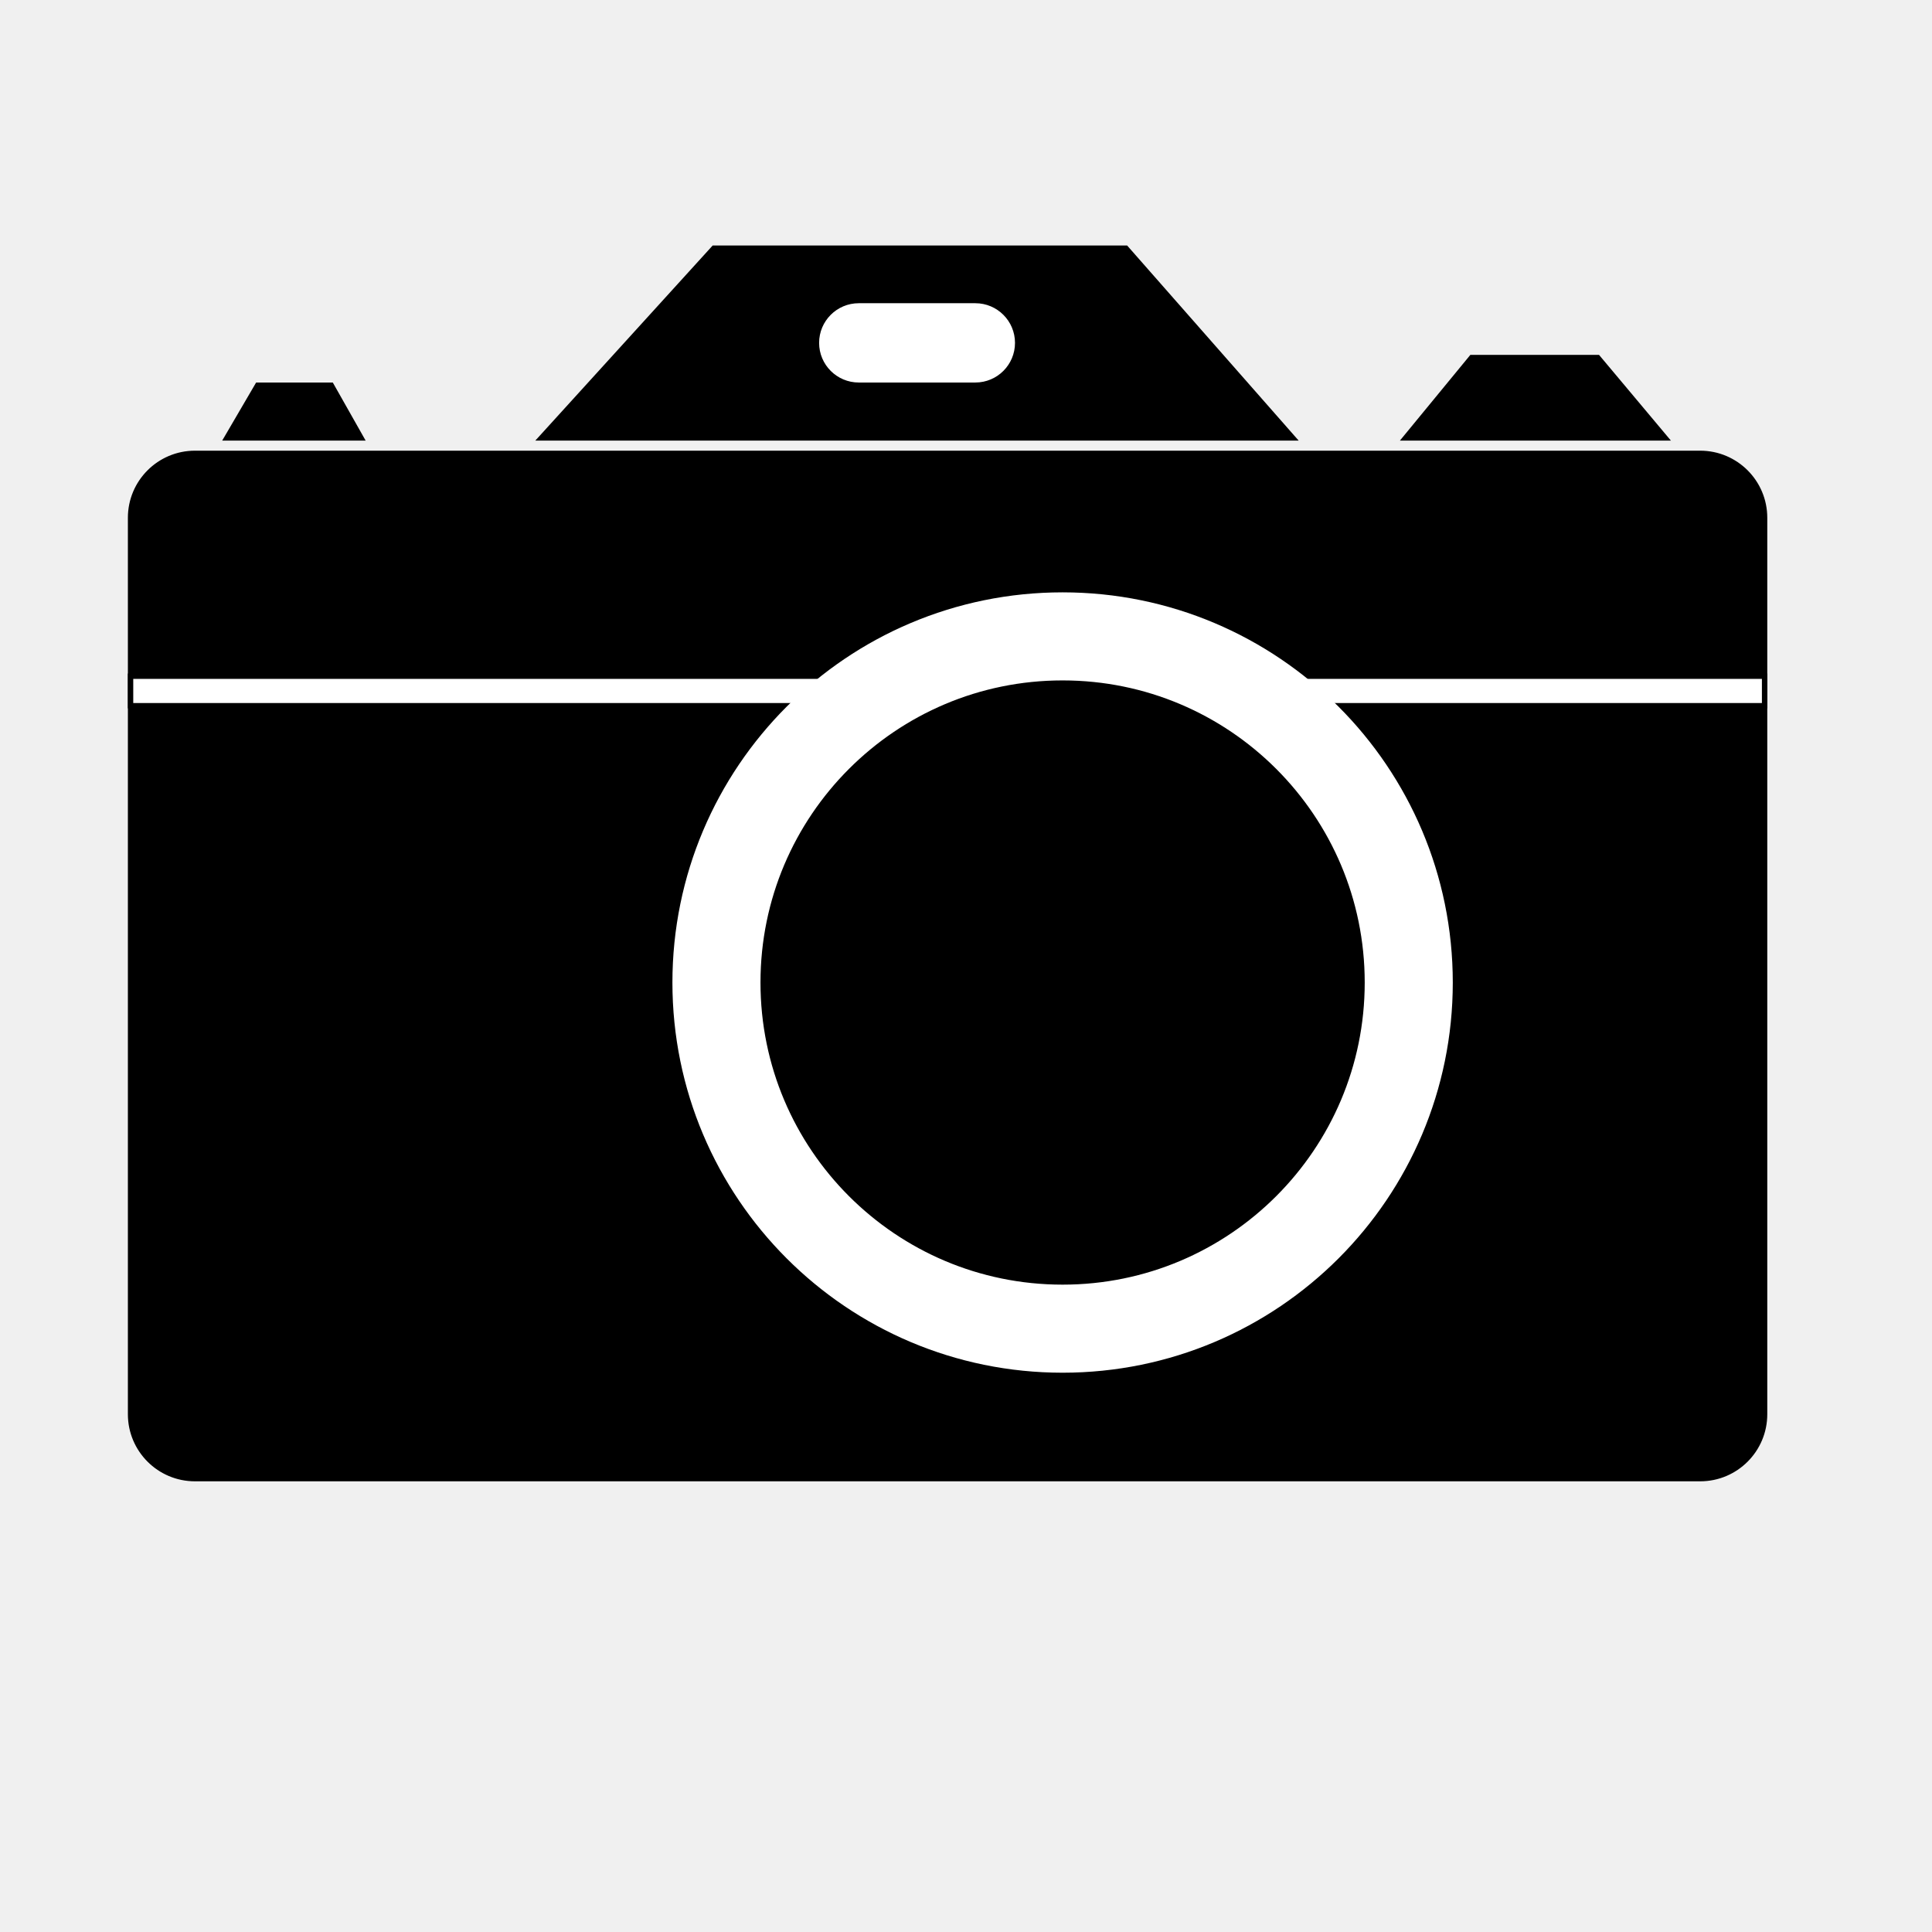
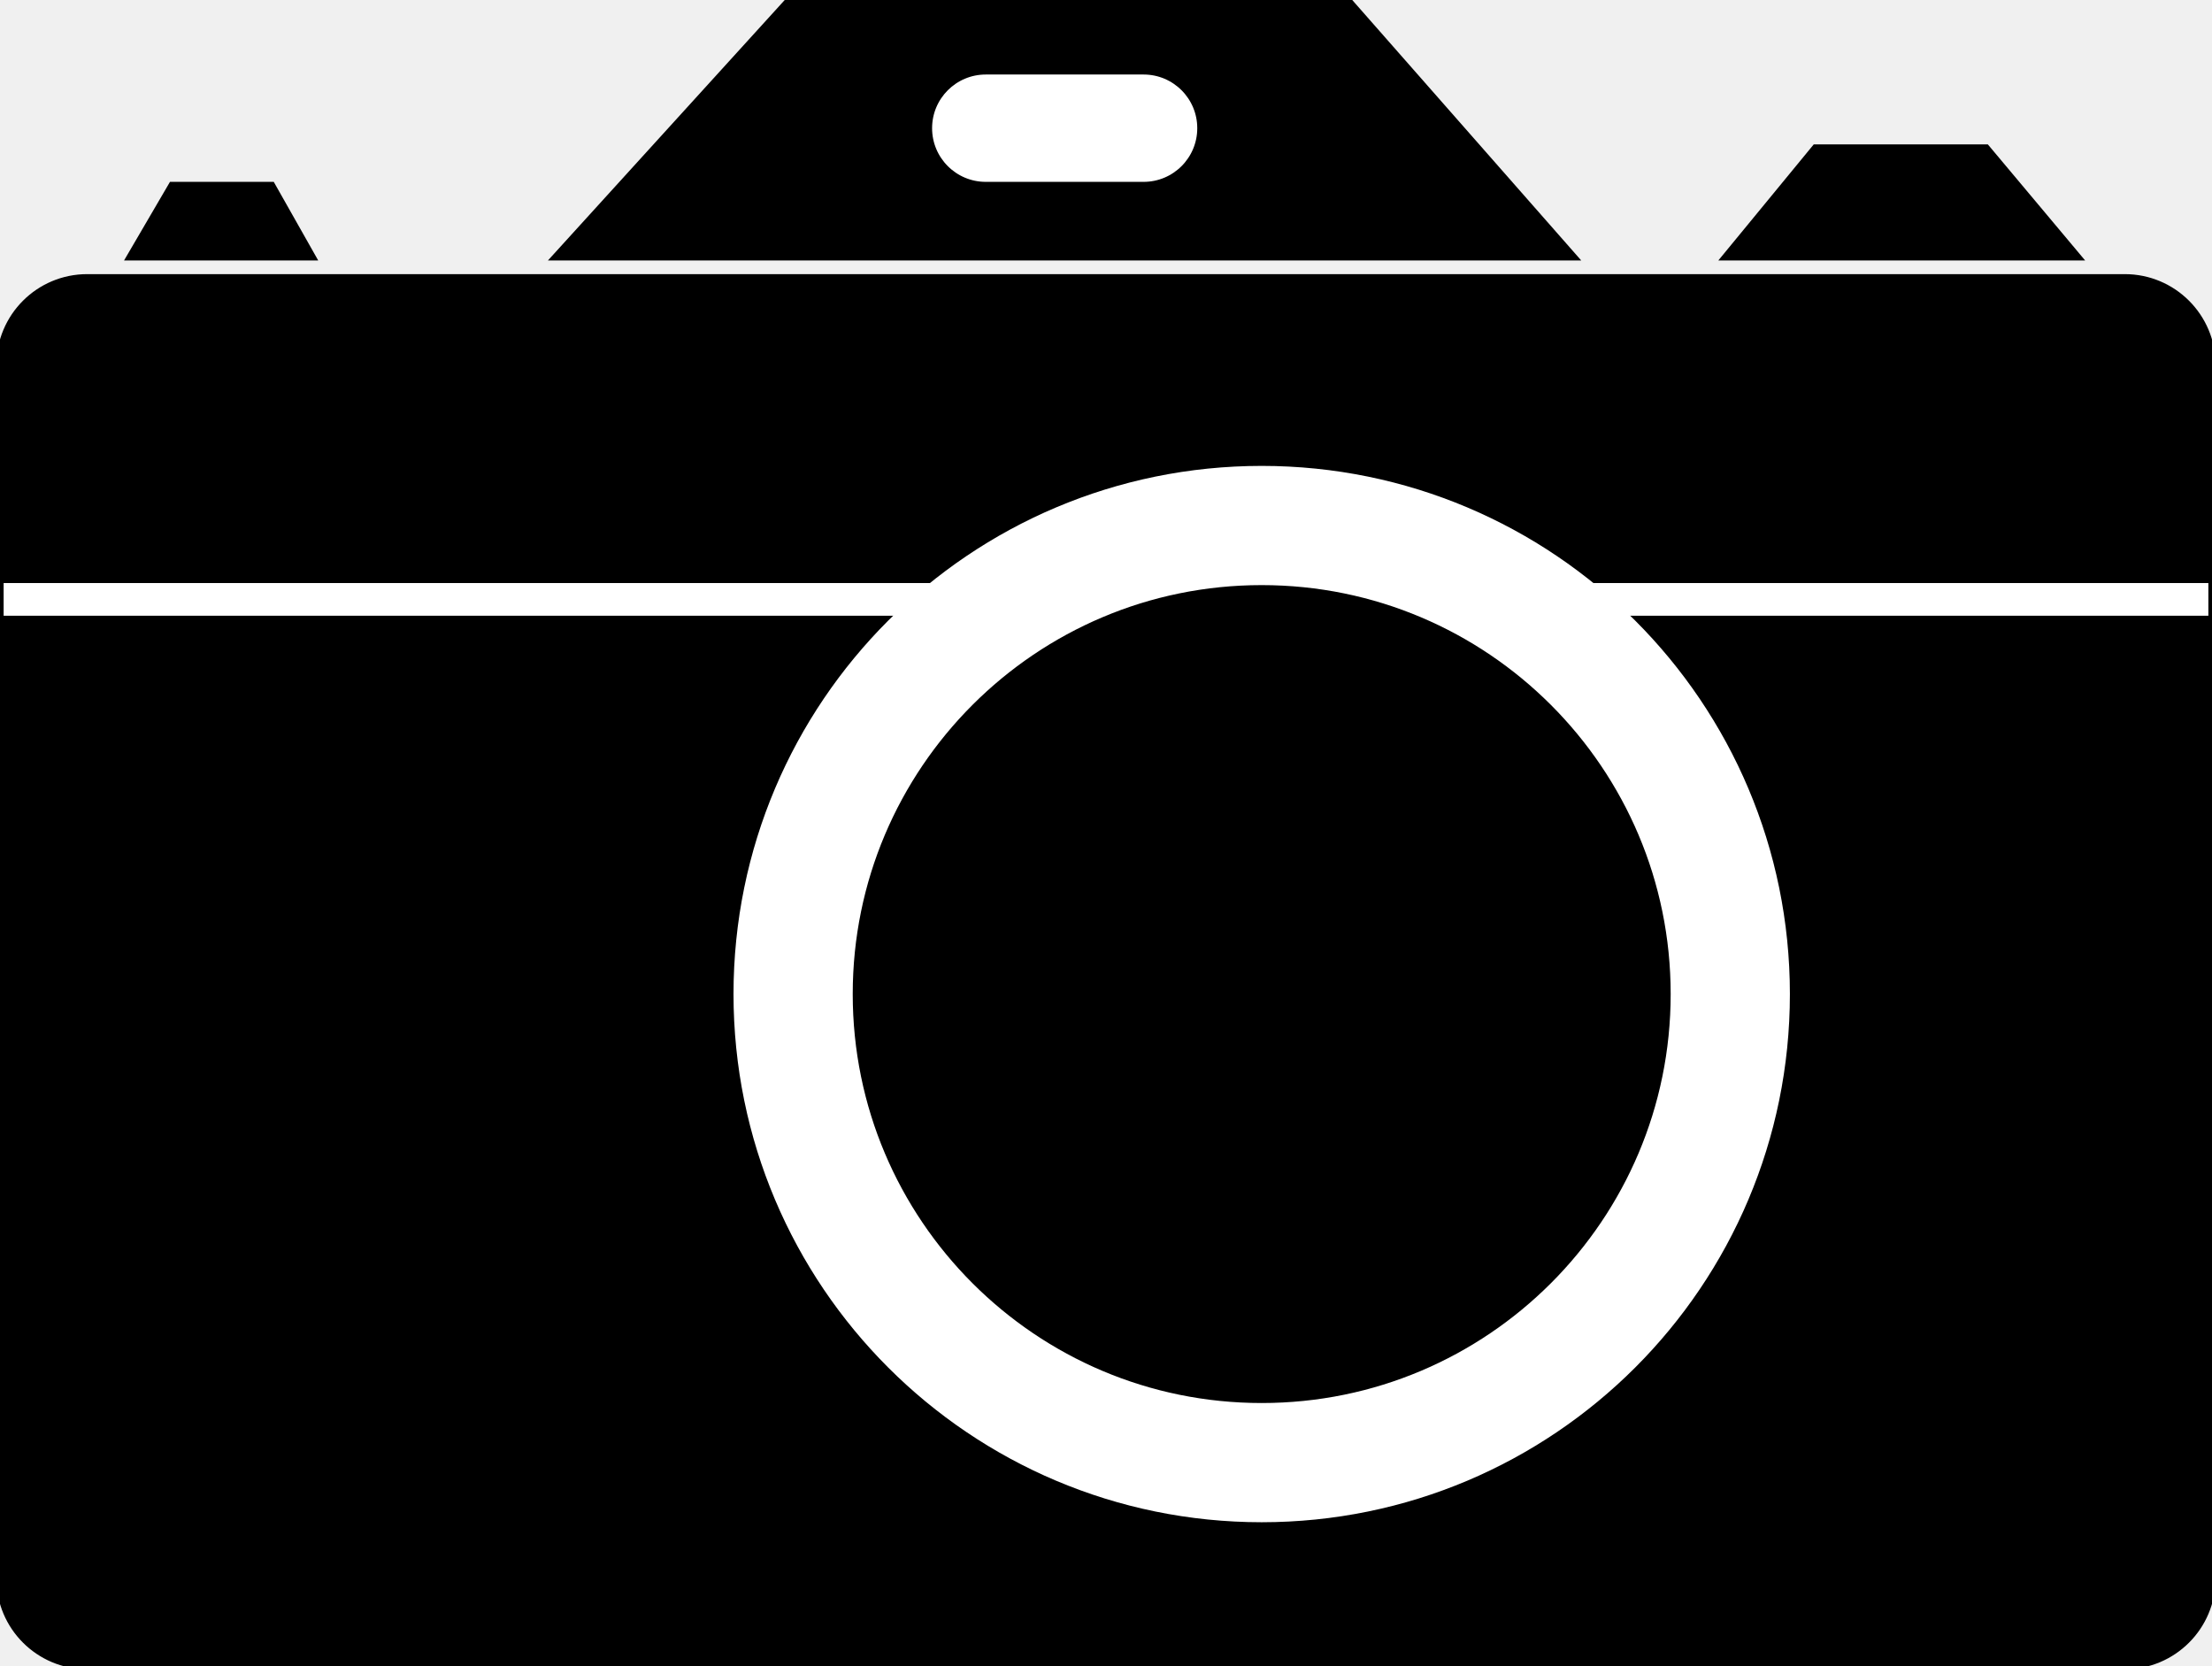
- <svg xmlns="http://www.w3.org/2000/svg" version="1.1" id="Layer_1" x="0px" y="0px" width="360px" height="360px" viewBox="0 0 360 360" enable-background="new 0 0 360 360" xml:space="preserve">
-   <path stroke="#000000" stroke-miterlimit="10" d="M328.806,263.521c0,6.627-5.373,12-12,12H36.329c-6.627,0-12-5.373-12-12V96.478  c0-6.627,5.373-12,12-12h280.477c6.627,0,12,5.373,12,12V263.521z" />
+ <svg xmlns="http://www.w3.org/2000/svg" version="1.1" id="Layer_1" x="0px" y="0px" width="304.478px" height="229.279px" viewBox="24.329 46.242 304.478 229.279" enable-background="new 24.329 46.242 304.478 229.279" xml:space="preserve">
+   <path stroke="#000000" stroke-miterlimit="10" d="M328.807,263.521c0,6.627-5.373,12-12,12H36.329c-6.627,0-12-5.373-12-12V96.478  c0-6.627,5.373-12,12-12h280.478c6.627,0,12,5.373,12,12V263.521z" />
  <polygon stroke="#000000" stroke-miterlimit="10" points="100.88,81.597 133.021,46.242 209.797,46.242 240.88,81.597 " />
-   <polygon stroke="#000000" stroke-miterlimit="10" points="261.909,81.599 274.22,66.621 297.72,66.621 310.278,81.599 " />
+   <polygon stroke="#000000" stroke-miterlimit="10" points="261.909,81.599 274.221,66.621 297.721,66.621 310.277,81.599 " />
  <polygon stroke="#000000" stroke-miterlimit="10" points="42.274,81.597 48.012,71.777 61.72,71.777 67.274,81.597 " />
-   <rect x="24.329" y="126" fill="#FFFFFF" stroke="#000000" stroke-miterlimit="10" width="304.477" height="5.5" />
+   <rect x="24.329" y="126" fill="#FFFFFF" stroke="#000000" stroke-miterlimit="10" width="304.478" height="5.5" />
  <circle stroke="#FFFFFF" stroke-width="16.41" stroke-miterlimit="10" cx="198" cy="183.08" r="64.5" />
-   <path fill="#FFFFFF" stroke="#000000" stroke-miterlimit="10" d="M189.63,63.888c0,4.356-3.531,7.888-7.888,7.888h-21.724  c-4.356,0-7.888-3.531-7.888-7.888l0,0c0-4.356,3.532-7.888,7.888-7.888h21.724C186.099,56,189.63,59.532,189.63,63.888  L189.63,63.888z" />
+   <path fill="#FFFFFF" stroke="#000000" stroke-miterlimit="10" d="M189.63,63.888c0,4.356-3.53,7.888-7.888,7.888h-21.724  c-4.356,0-7.888-3.531-7.888-7.888l0,0c0-4.356,3.532-7.888,7.888-7.888h21.724C186.1,56,189.63,59.532,189.63,63.888L189.63,63.888  z" />
</svg>
